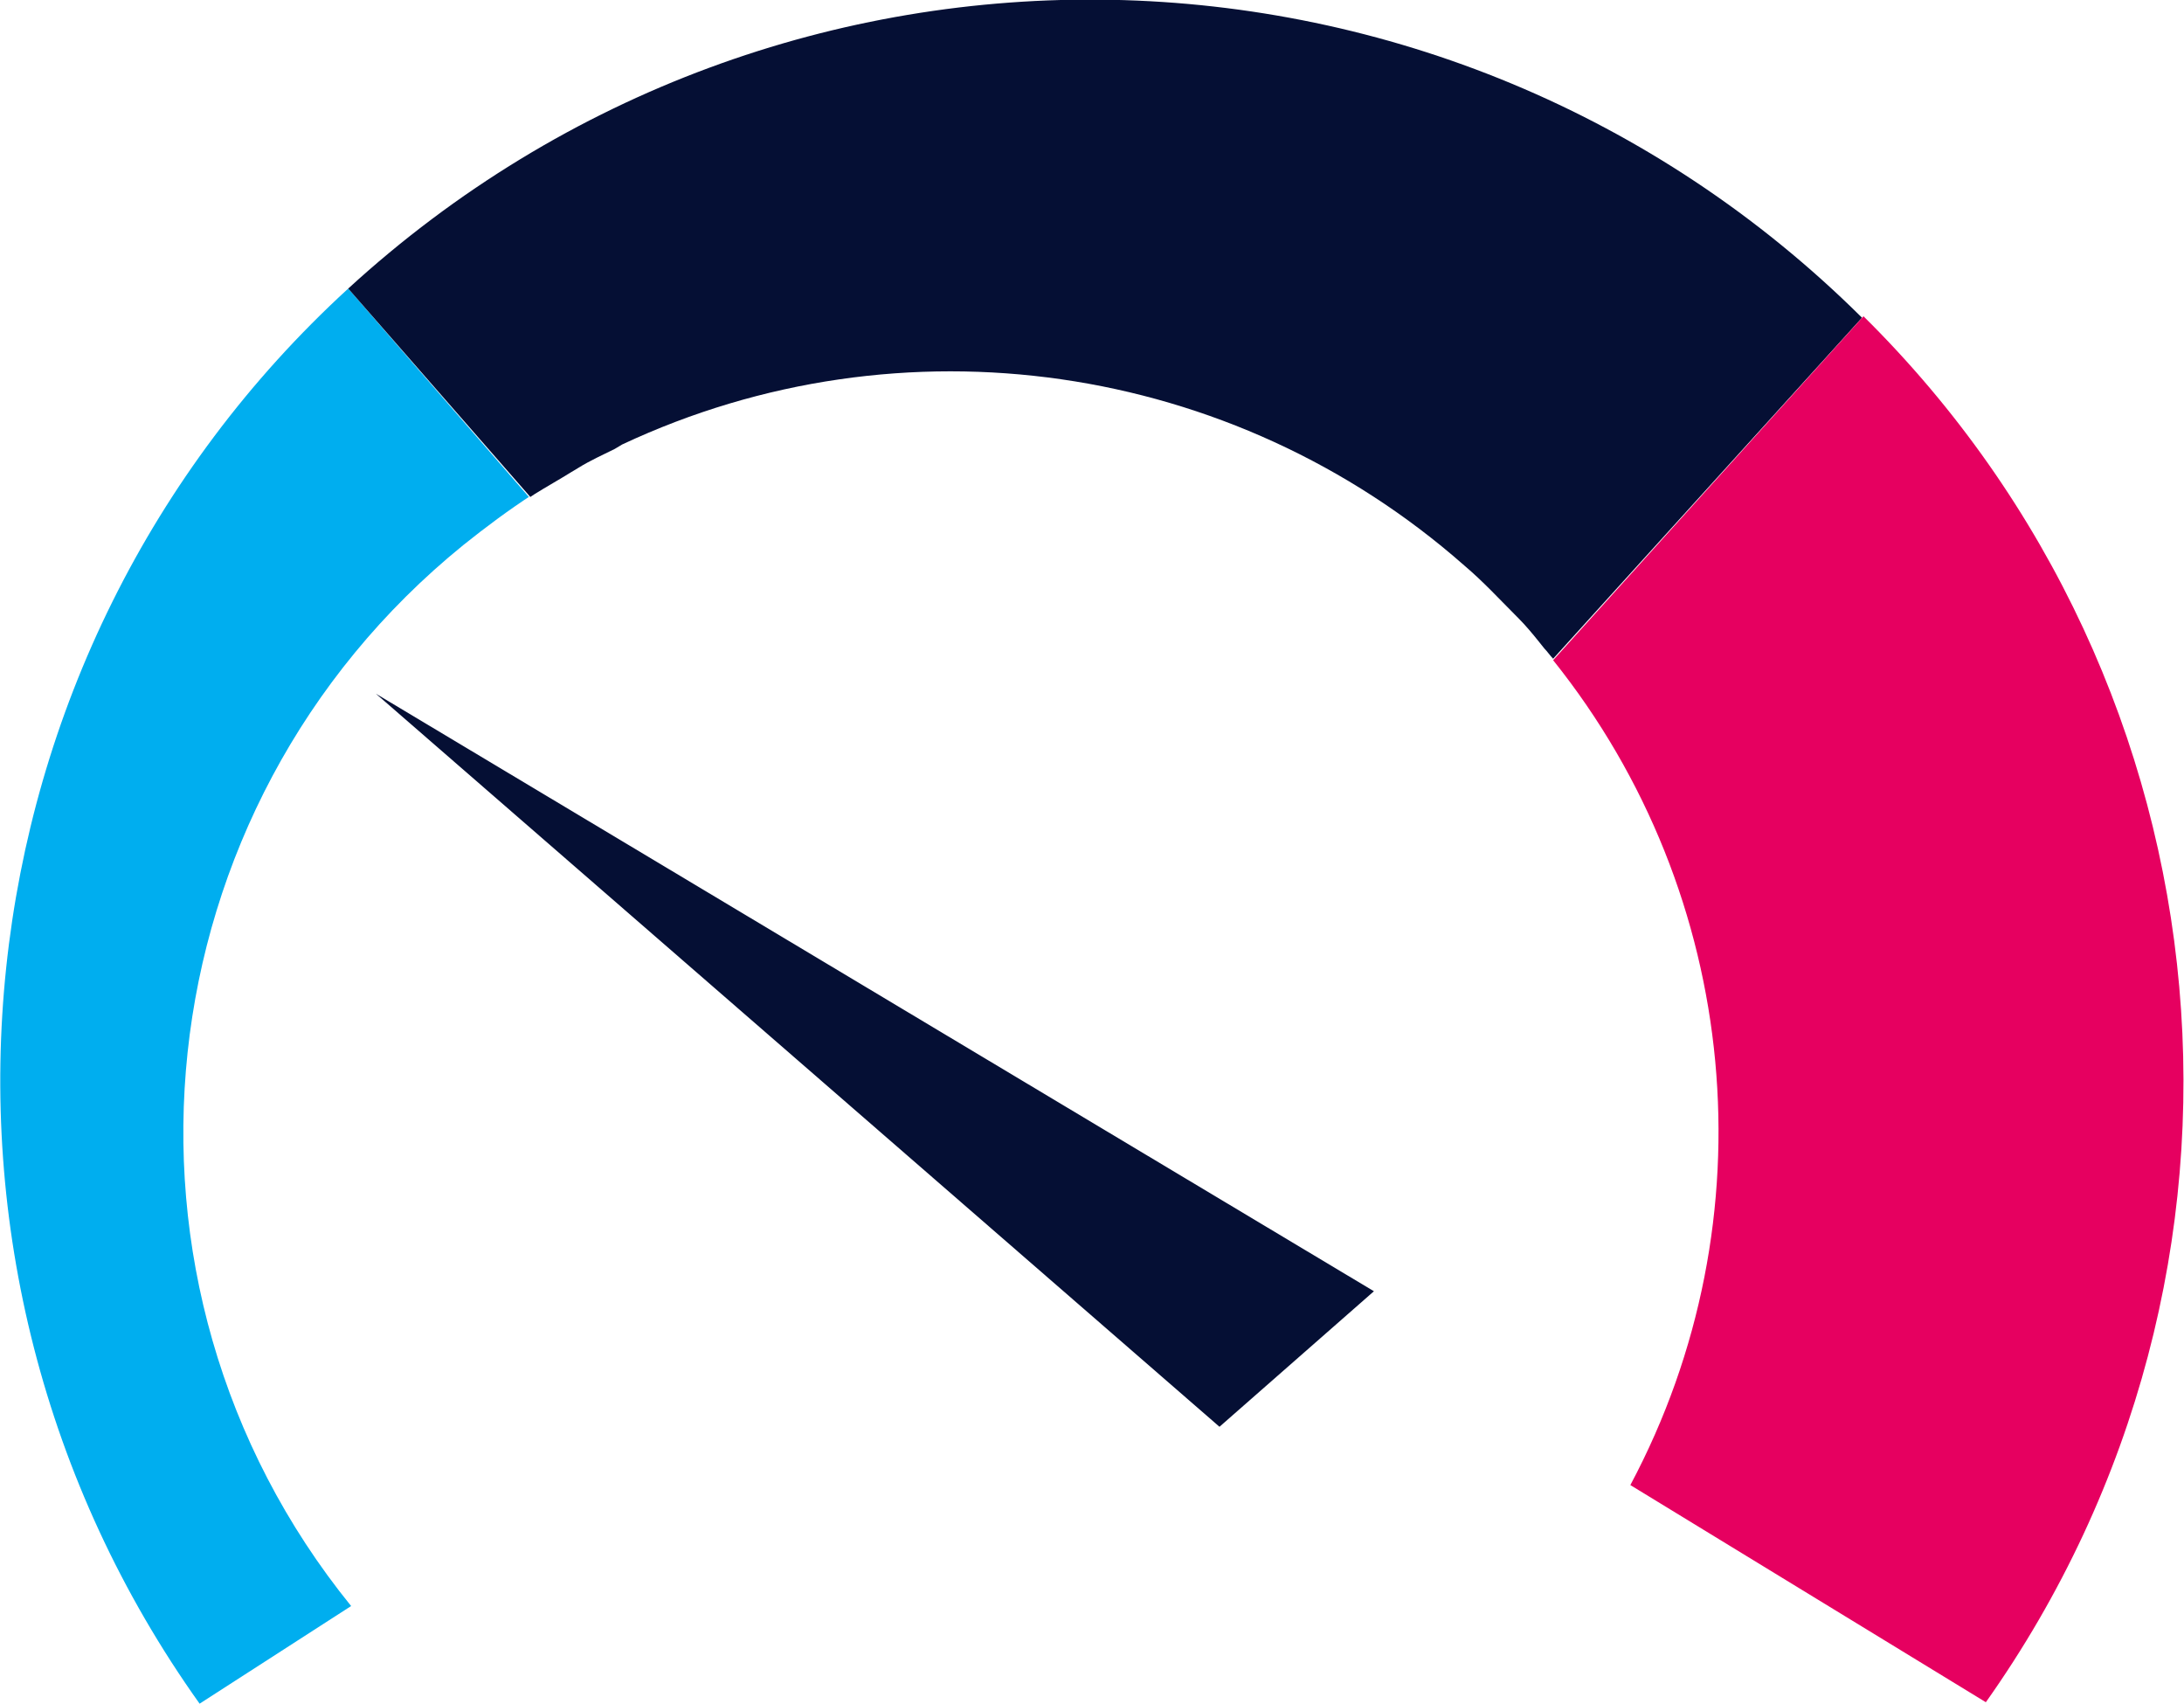
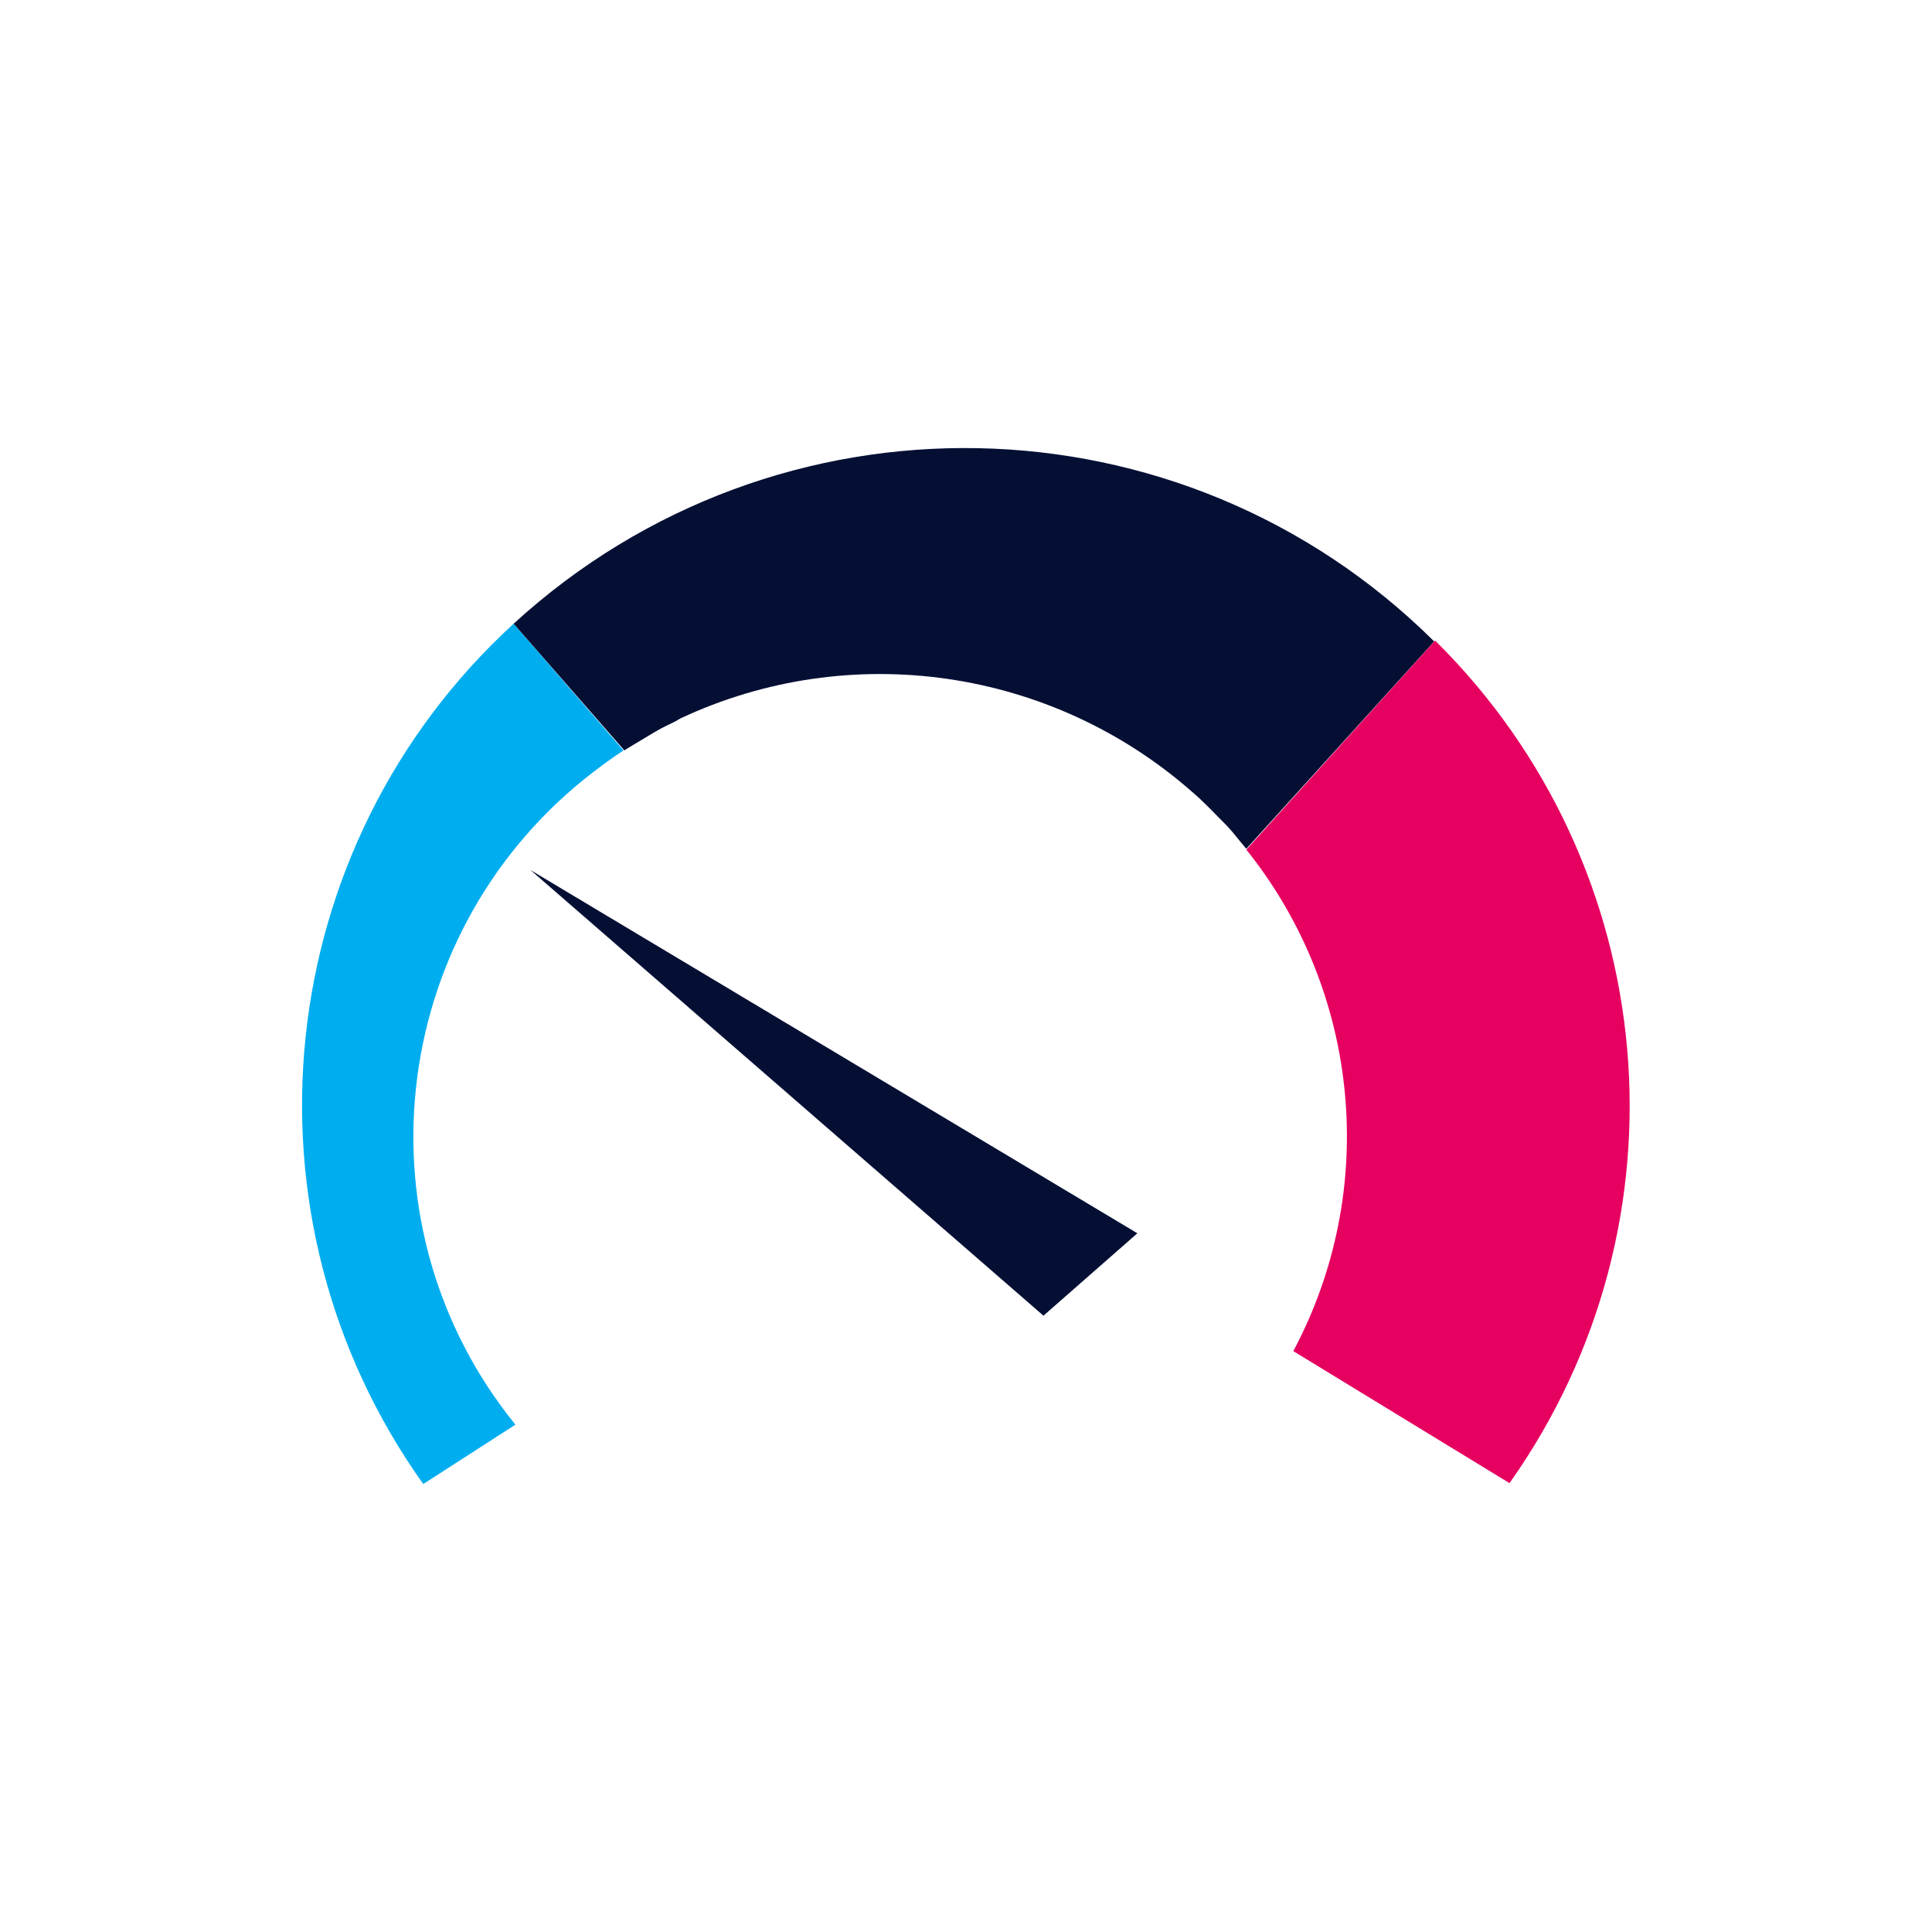
- <svg xmlns="http://www.w3.org/2000/svg" version="1.1" id="Ebene_1" x="0px" y="0px" viewBox="0 0 149.9 116.9" style="enable-background:new 0 0 149.9 116.9;" xml:space="preserve">
+ <svg xmlns="http://www.w3.org/2000/svg" version="1.1" id="Ebene_1" x="0px" y="0px" viewBox="0 0 64 64" xml:space="preserve">
  <style type="text/css">
	.st0{fill:#050F34;}
	.st1{fill:#00AEEF;}
	.st2{fill:#E60060;}
</style>
-   <g id="Ebene_2_00000081605738754465094210000007624559759320516758_">
-     <g id="Ebene_1-2">
-       <polygon class="st0" points="83.7,97.9 94.3,88.6 25.8,47.6   " />
-       <path class="st1" d="M23.9,19.8C-3.5,44.9-7.9,86.6,13.7,116.9l10.4-6.7c-18-22.2-14.5-54.8,7.7-72.8c1.5-1.2,3.1-2.4,4.8-3.5    l-0.3,0.2L23.9,19.8z" />
-       <path class="st0" d="M127.8,21.8C99.3-6.5,53.6-7.4,23.9,19.8l12.5,14.3l0.3-0.2c0.8-0.5,1.7-1,2.5-1.5l0.5-0.3    c0.8-0.5,1.7-0.9,2.5-1.3l0.5-0.3c19.2-9,41.9-5.7,57.8,8.3c1.3,1.1,2.4,2.3,3.6,3.5l0.1,0.1c0.5,0.5,1,1.1,1.4,1.6l0.4,0.5    c0.2,0.2,0.4,0.5,0.6,0.7L127.8,21.8z" />
-       <path class="st2" d="M106.6,45.3c12.9,16.1,15,38.4,5.3,56.6l24.4,14.9c20.9-29.5,17.3-69.7-8.4-95.1" />
+   <g transform="translate(10 14.85) scale(0.2935)">
+     <g id="Ebene_2_00000081605738754465094210000007624559759320516758_">
+       <g id="Ebene_1-2">
+         <polygon class="st0" points="83.7,97.9 94.3,88.6 25.8,47.6   " />
+         <path class="st1" d="M23.9,19.8C-3.5,44.9-7.9,86.6,13.7,116.9l10.4-6.7c-18-22.2-14.5-54.8,7.7-72.8c1.5-1.2,3.1-2.4,4.8-3.5    l-0.3,0.2L23.9,19.8z" />
+         <path class="st0" d="M127.8,21.8C99.3-6.5,53.6-7.4,23.9,19.8l12.5,14.3l0.3-0.2c0.8-0.5,1.7-1,2.5-1.5l0.5-0.3    c0.8-0.5,1.7-0.9,2.5-1.3l0.5-0.3c19.2-9,41.9-5.7,57.8,8.3c1.3,1.1,2.4,2.3,3.6,3.5l0.1,0.1c0.5,0.5,1,1.1,1.4,1.6l0.4,0.5    c0.2,0.2,0.4,0.5,0.6,0.7L127.8,21.8z" />
+         <path class="st2" d="M106.6,45.3c12.9,16.1,15,38.4,5.3,56.6l24.4,14.9c20.9-29.5,17.3-69.7-8.4-95.1" />
+       </g>
    </g>
  </g>
</svg>
